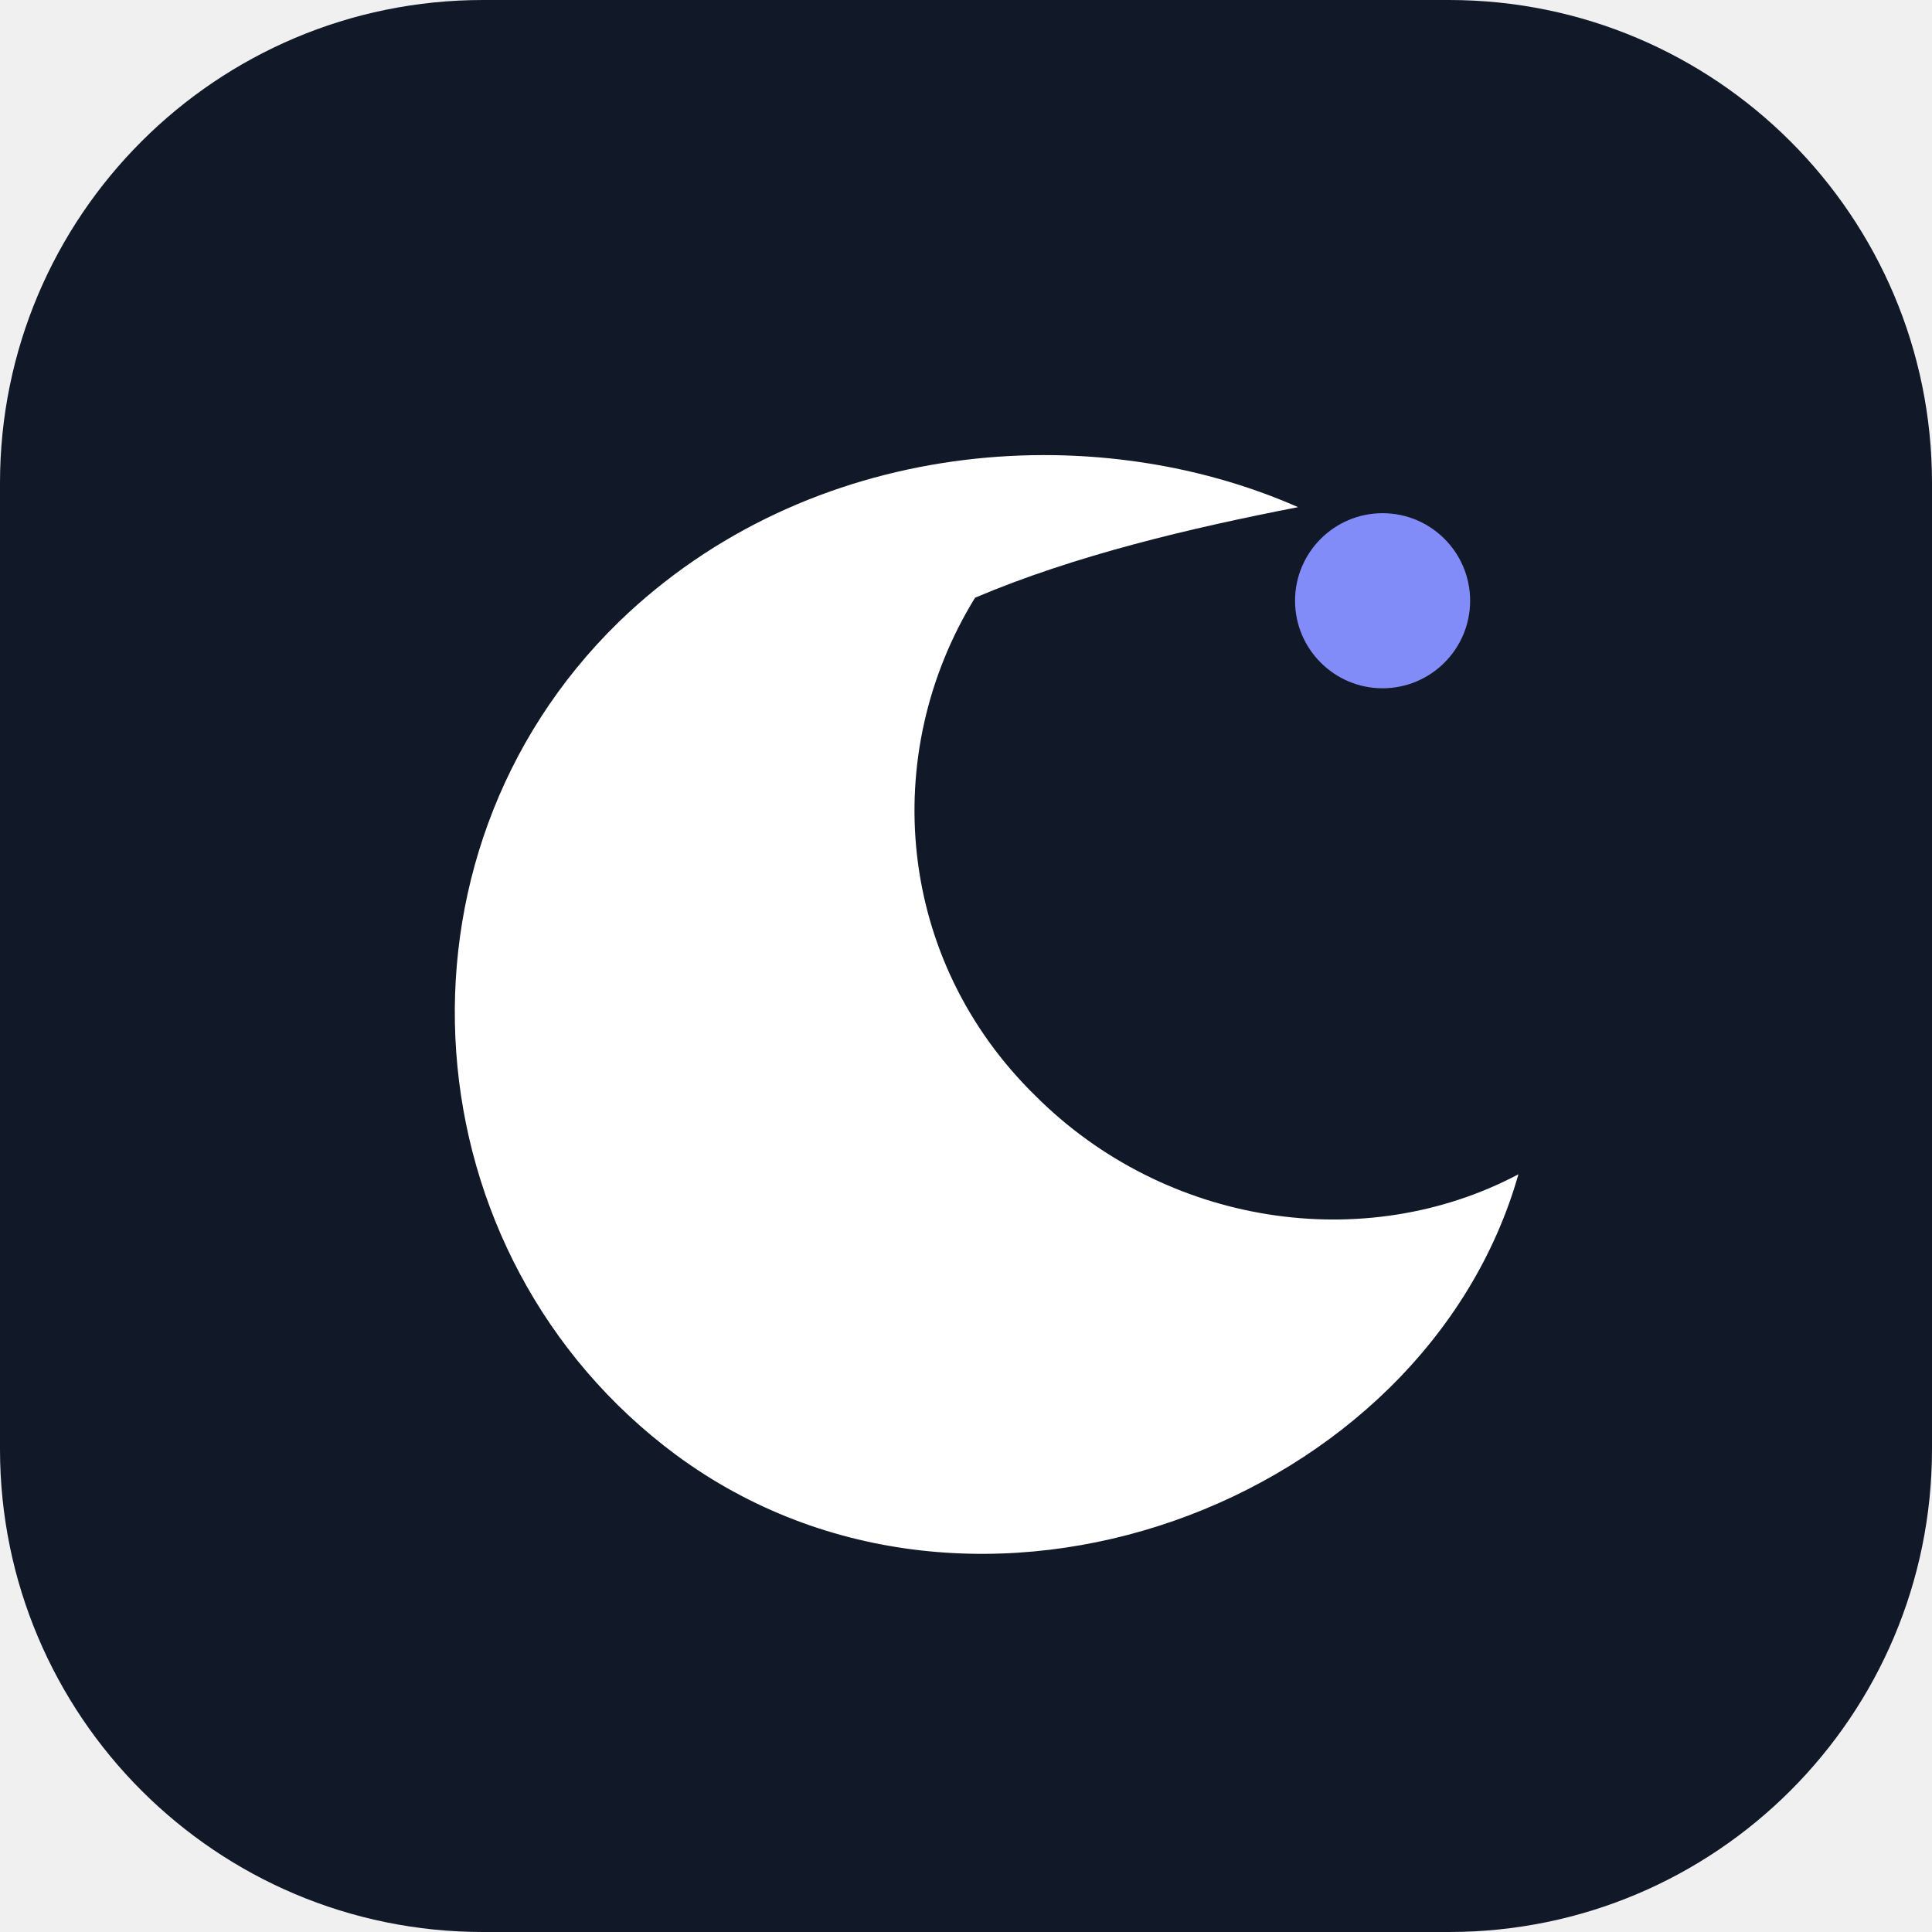
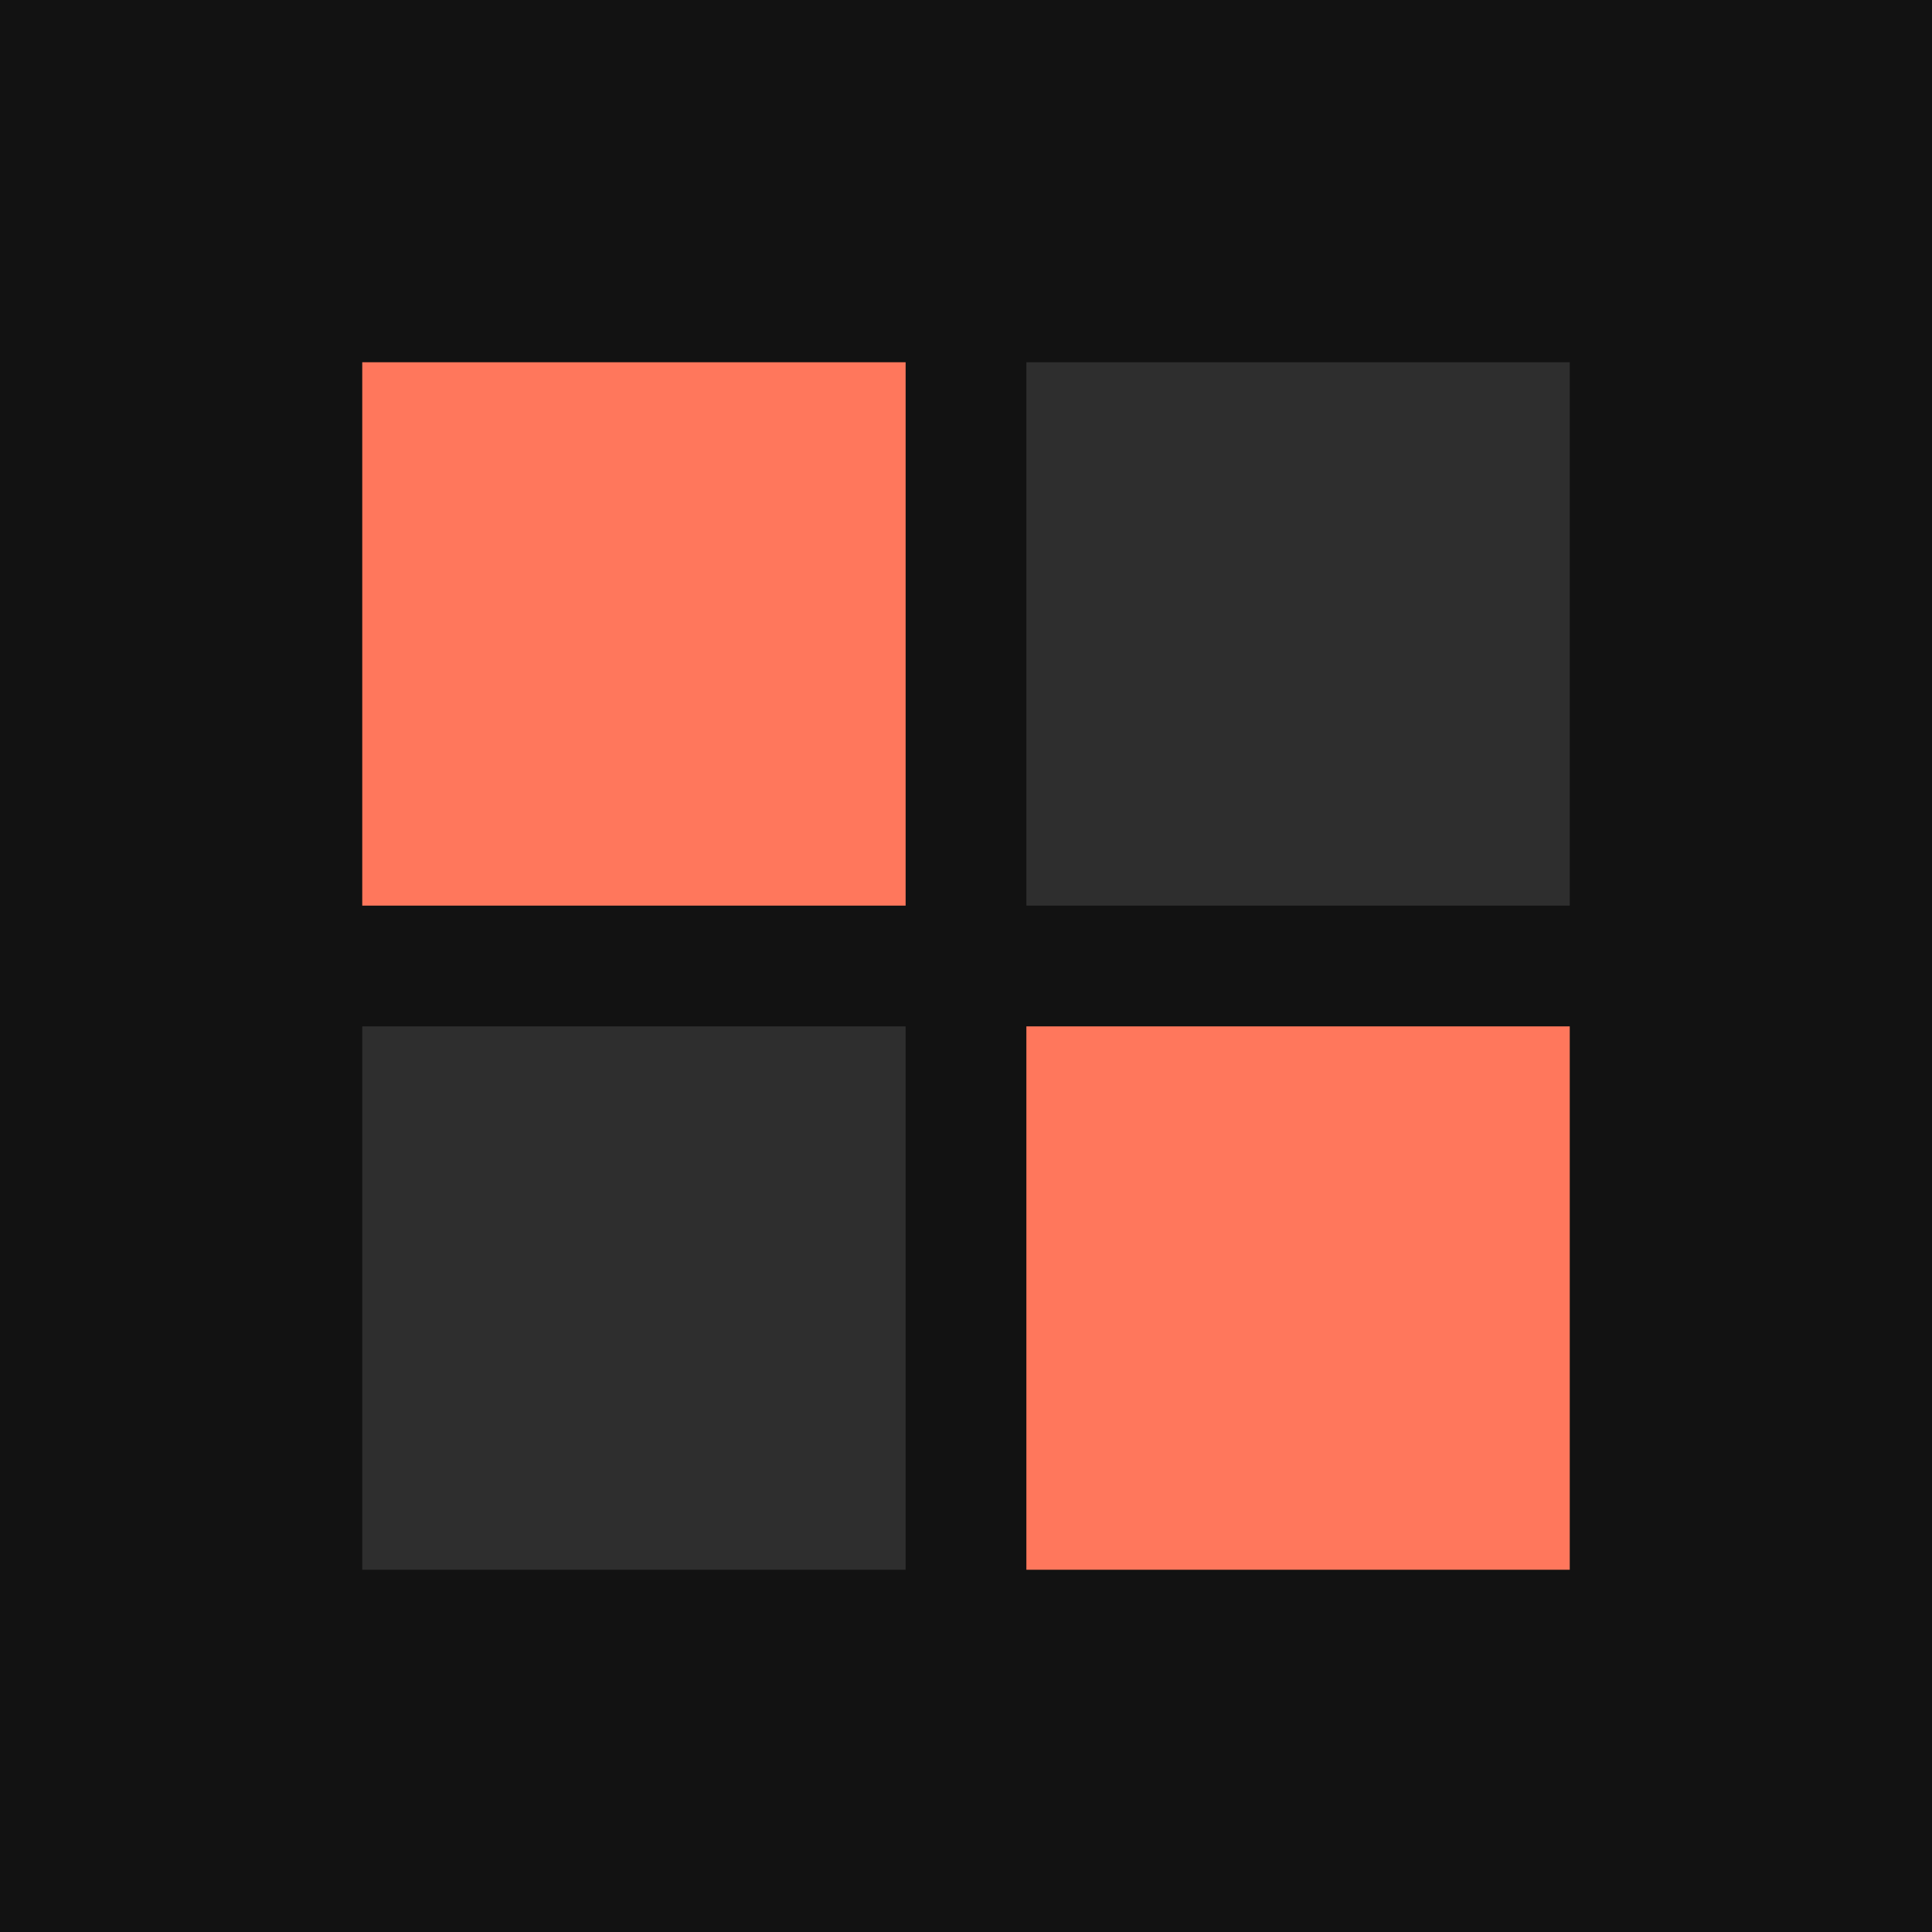
- <svg xmlns="http://www.w3.org/2000/svg" width="64" height="64" viewBox="0 0 64 64" fill="none" role="img" aria-label="Orca">
-   <rect width="64" height="64" rx="16" fill="#111827" />
-   <path d="M43 16.8C36.2 13.8 26.8 14.5 20.5 20.6C12.5 28.4 13.5 41.6 22.4 48.2C32.3 55.5 47.2 49.8 50.3 38.9C45.2 41.6 38.6 40.6 34.3 36.3C29.7 31.8 29.1 25 32.3 19.8C35.6 18.4 39.4 17.5 43 16.8Z" fill="white" />
-   <path d="M45.8 22.8C47.4 22.8 48.7 21.5 48.7 19.9C48.7 18.3 47.4 17 45.8 17C44.2 17 42.9 18.3 42.9 19.9C42.9 21.5 44.2 22.8 45.8 22.8Z" fill="#818CF8" />
+ <svg xmlns="http://www.w3.org/2000/svg" viewBox="0 0 32 32">
+   <rect width="32" height="32" fill="#121212" />
+   <rect x="6" y="6" width="9" height="9" fill="#FF775C" />
+   <rect x="17" y="6" width="9" height="9" fill="#2E2E2E" />
+   <rect x="6" y="17" width="9" height="9" fill="#2E2E2E" />
+   <rect x="17" y="17" width="9" height="9" fill="#FF775C" />
</svg>
